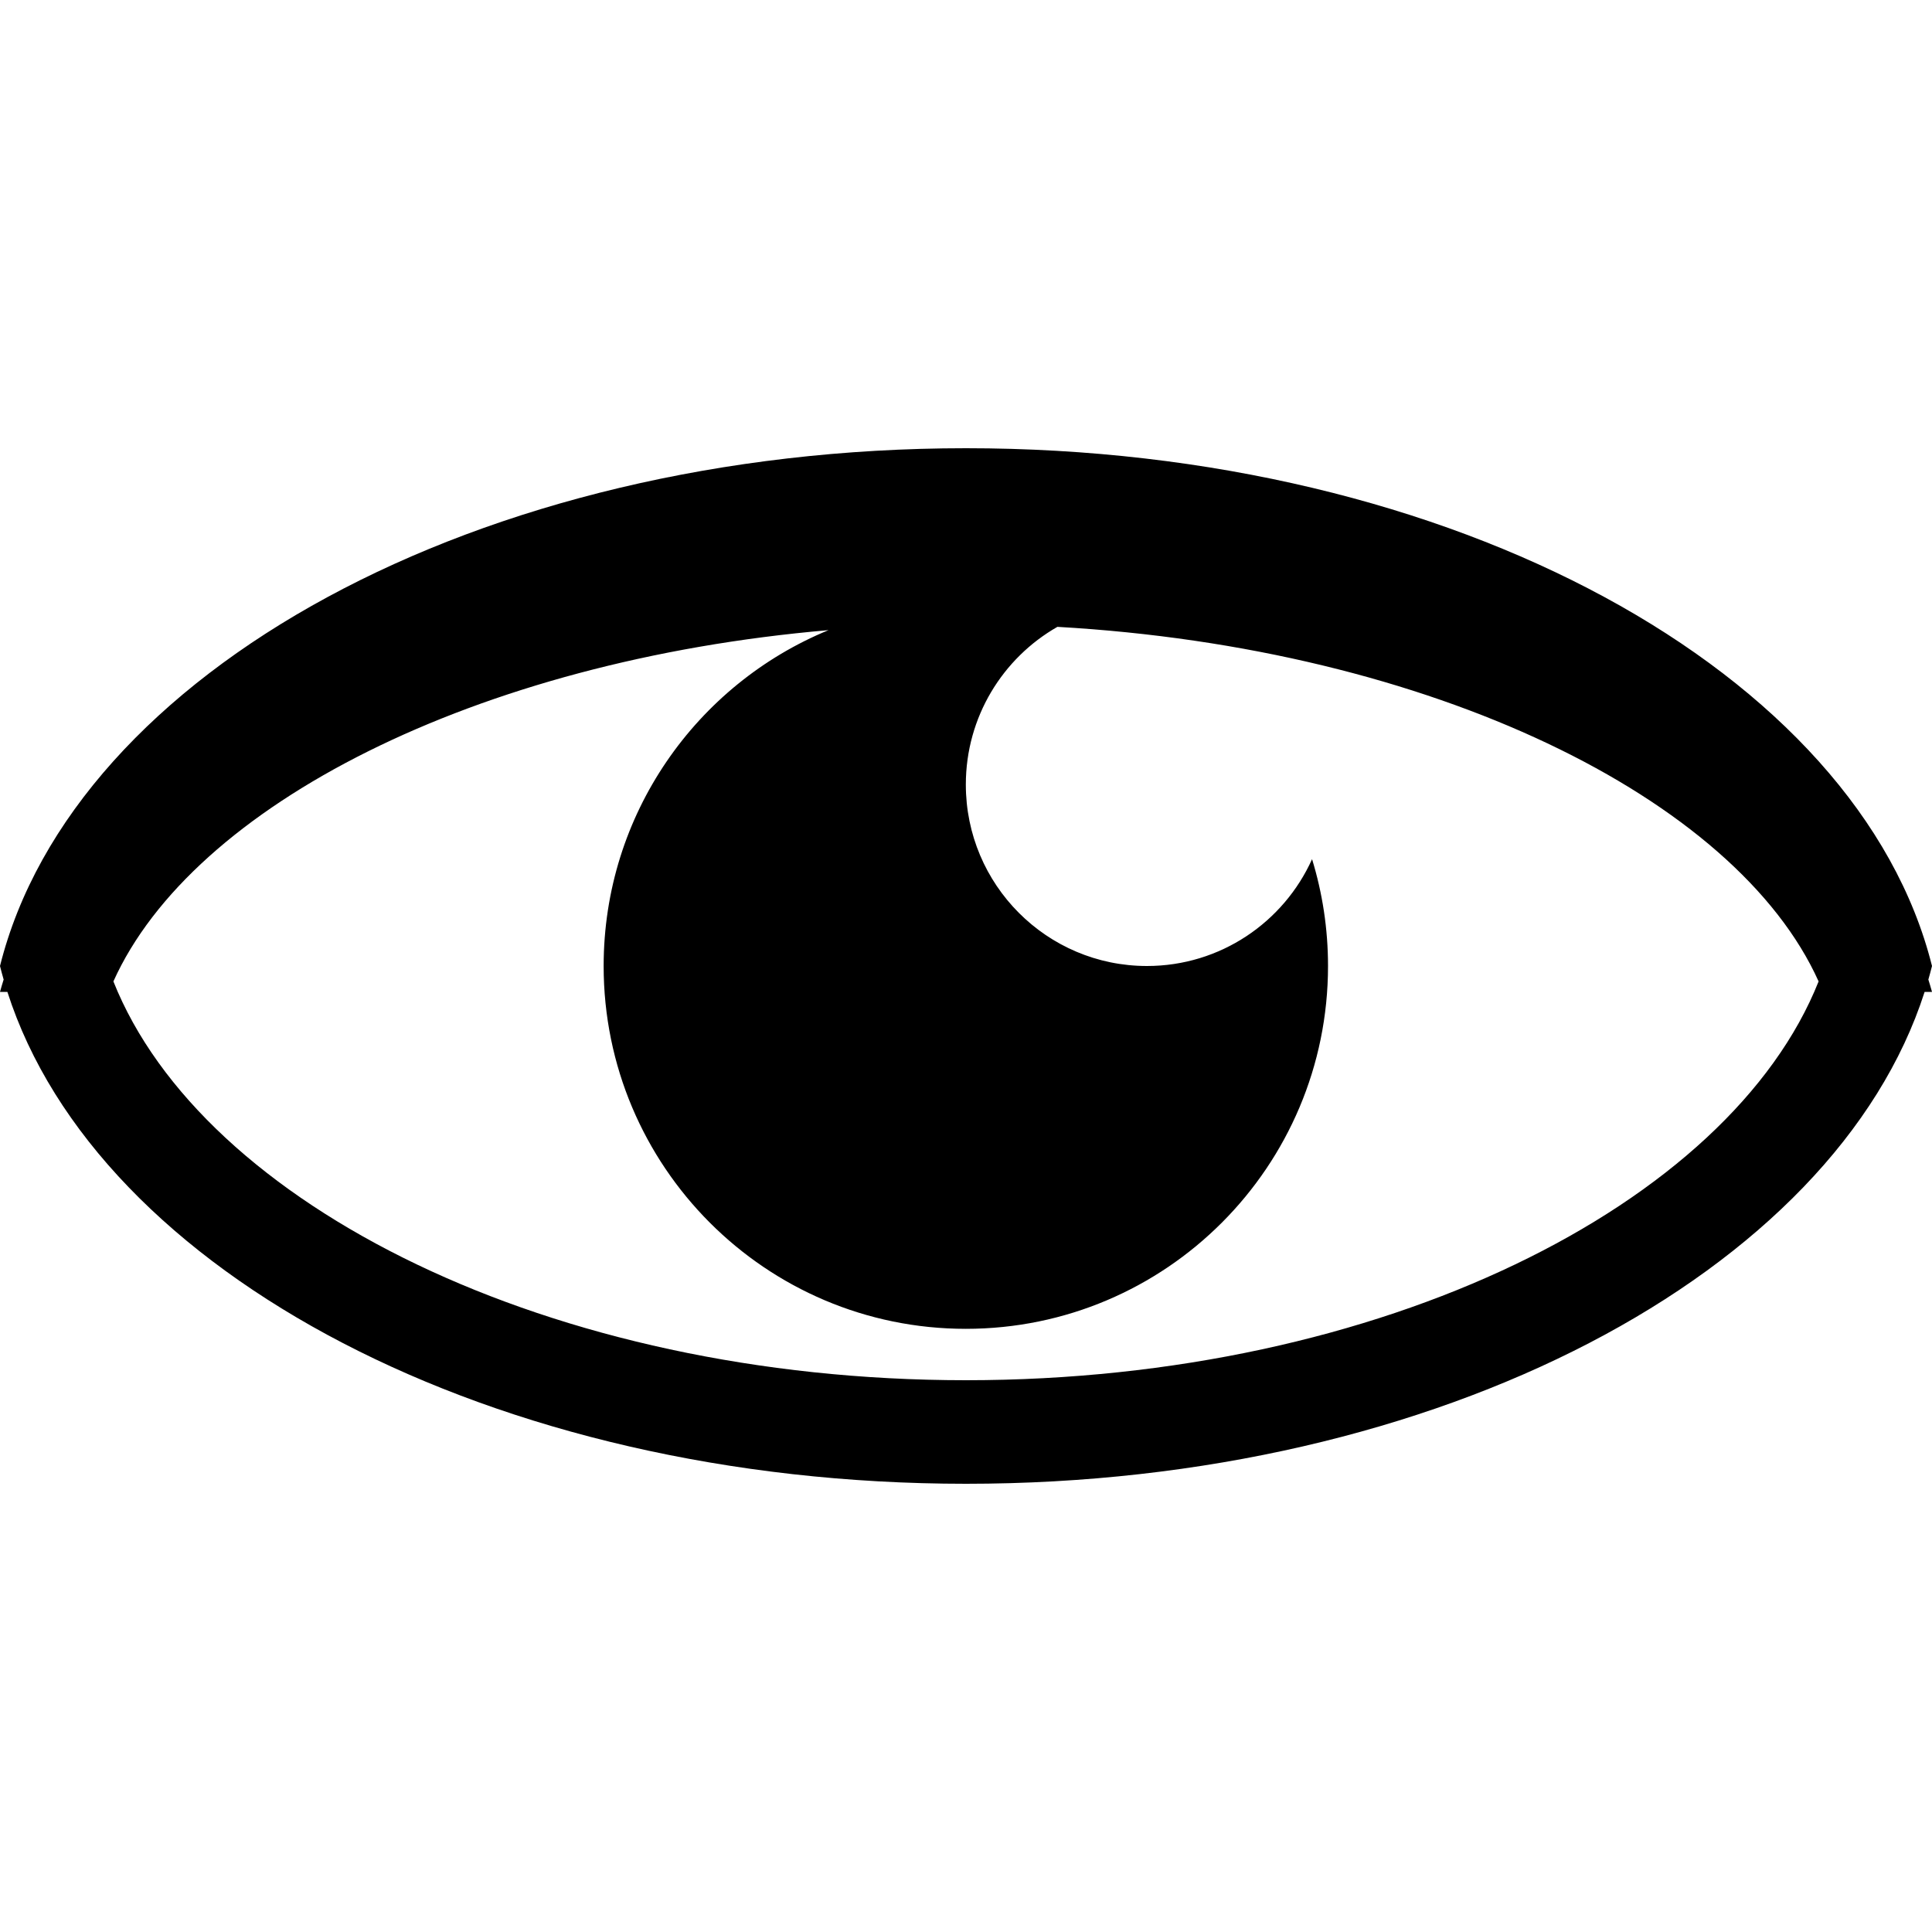
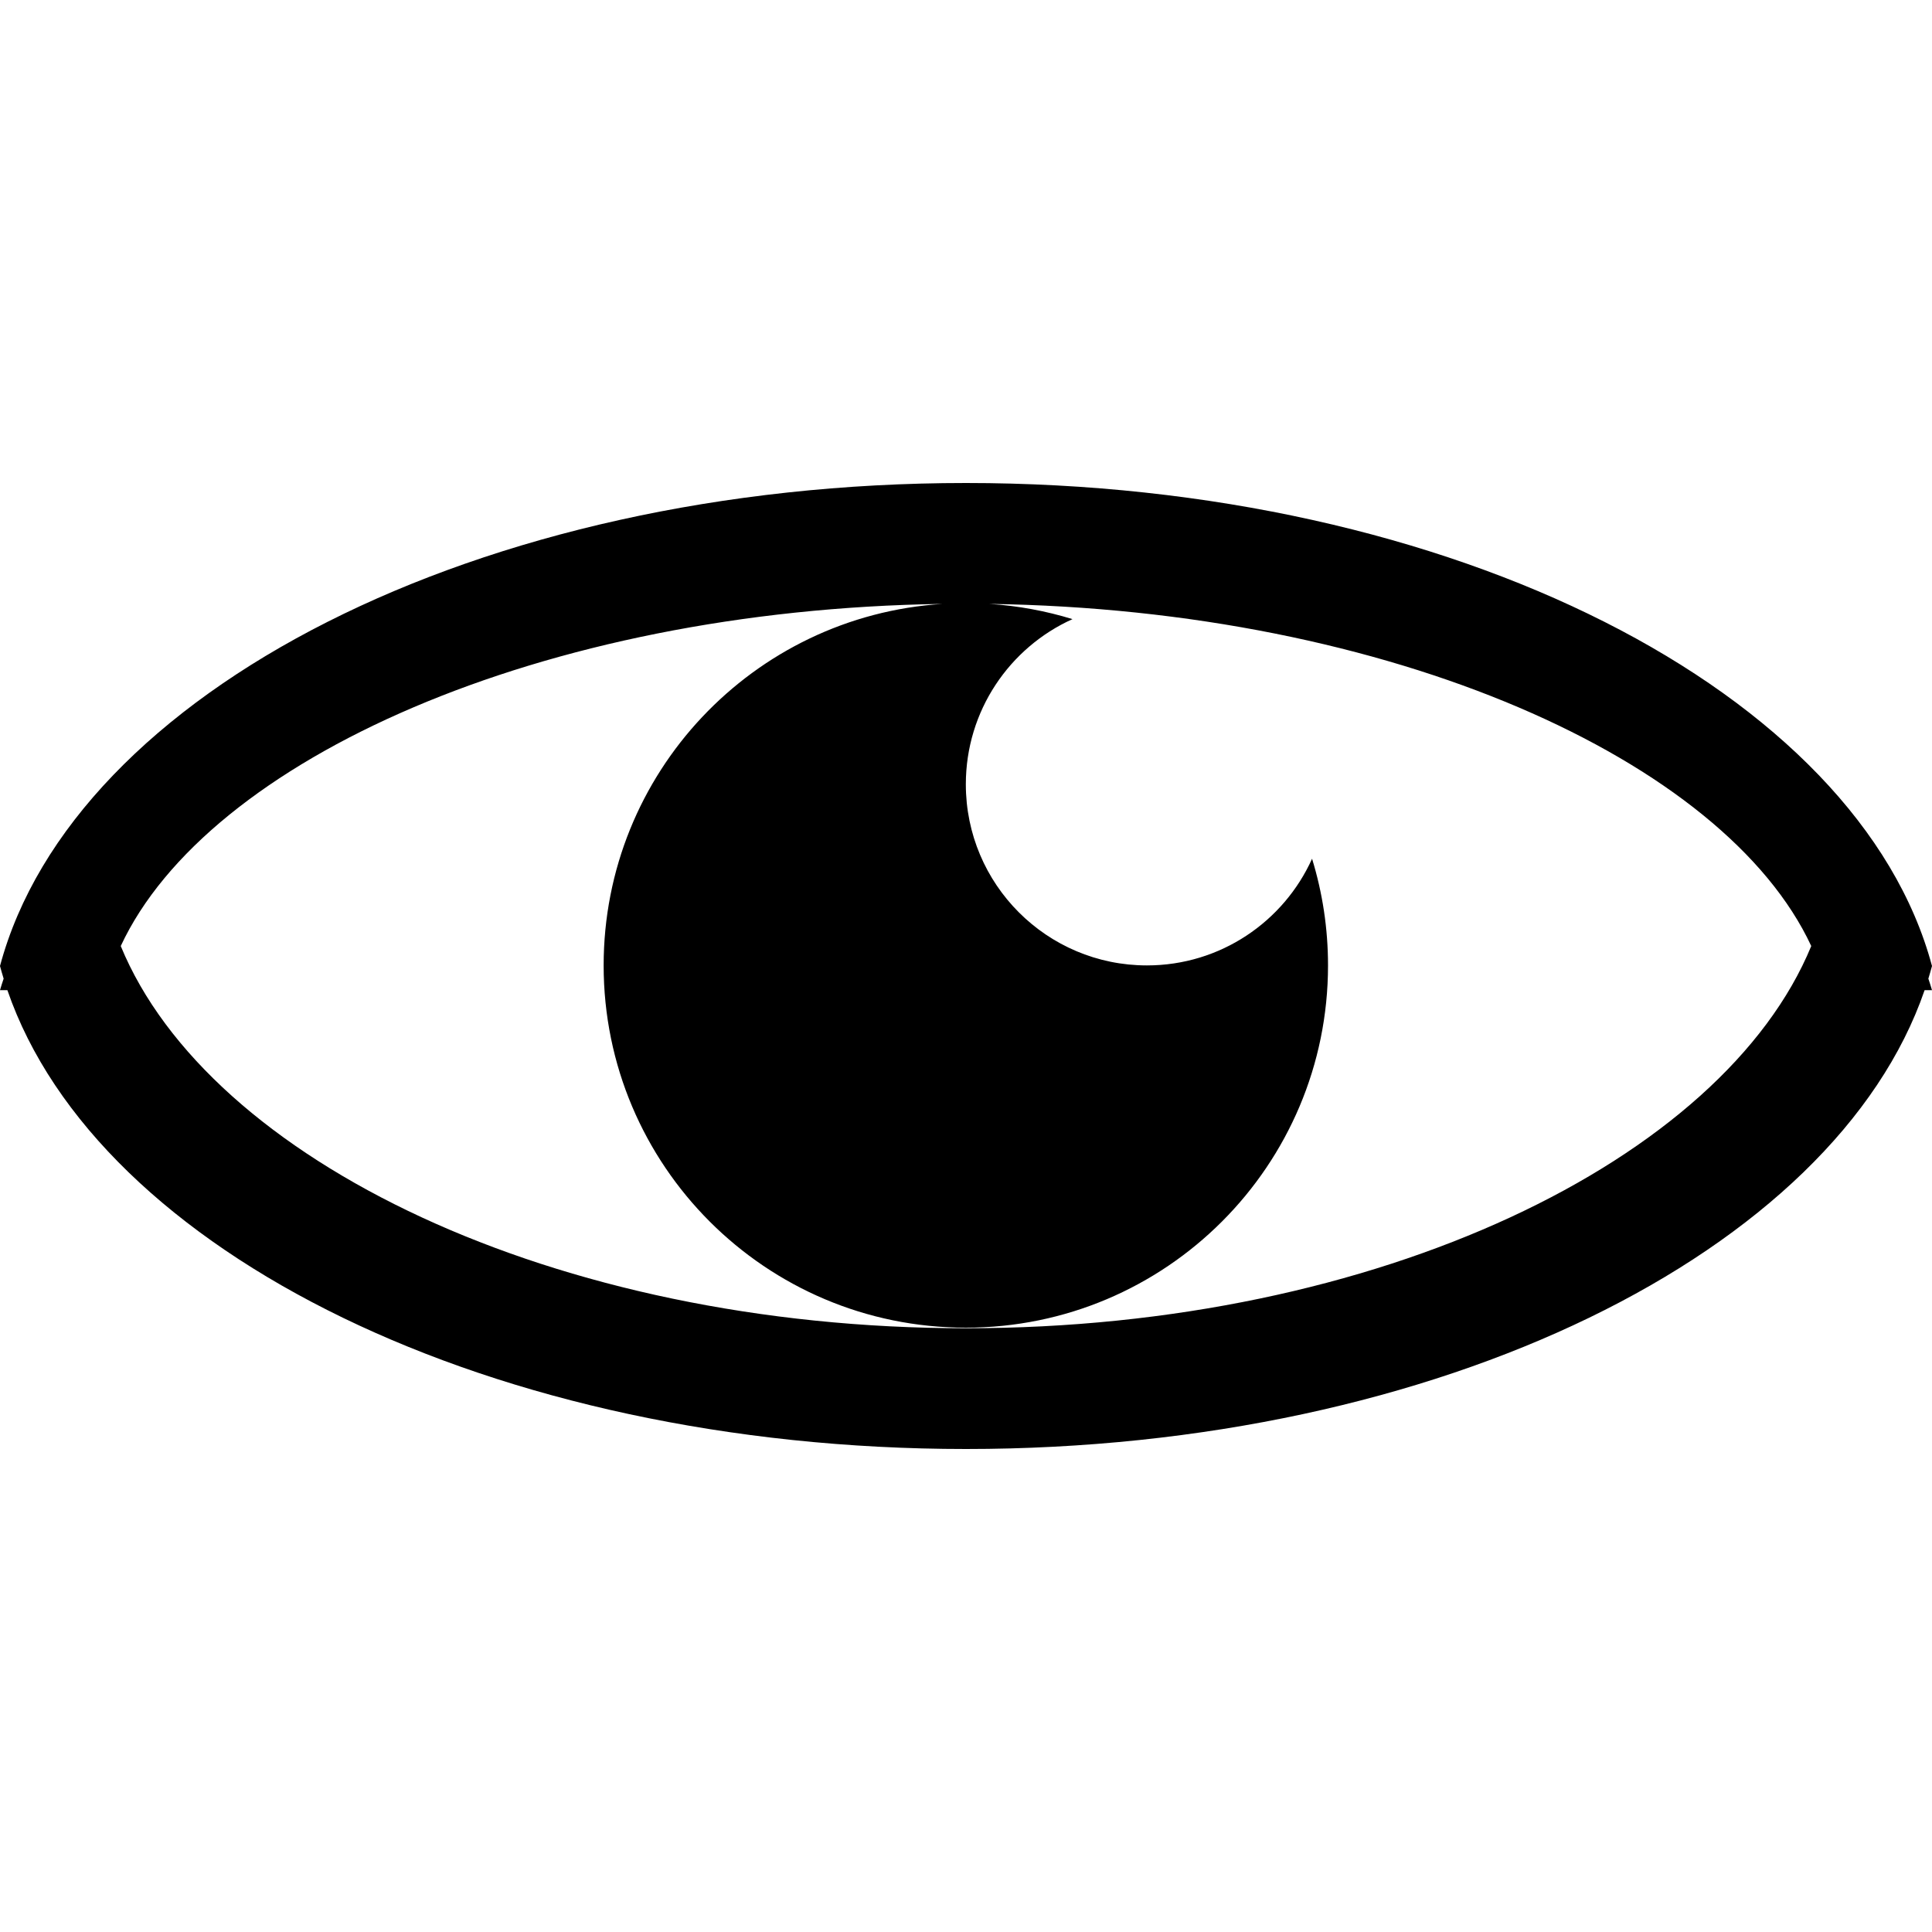
- <svg xmlns="http://www.w3.org/2000/svg" width="500px" height="500px" viewBox="0 0 500 500" version="1.1">
+ <svg xmlns="http://www.w3.org/2000/svg" width="512px" height="512px" viewBox="0 0 512 512" version="1.1">
  <defs />
  <g id="Page-1" stroke="none" stroke-width="1" fill="none" fill-rule="evenodd">
    <g id="eye" fill="#000000">
-       <path d="M273.654,162.229 C370.584,167.734 449.315,206.571 470.652,253.989 C447.667,311.75 357.654,357.2 250,357.2 C142.346,357.2 52.333,311.75 29.348,253.989 C49.803,208.53 123.007,170.959 214.425,163.08 C180.276,177.105 156.223,210.739 156.223,250 C156.223,301.86 198.189,343.901 249.957,343.901 C301.725,343.901 343.691,301.86 343.691,250 C343.691,240.376 342.246,231.091 339.561,222.349 L339.561,222.349 C332.213,238.653 315.841,250 296.824,250 C270.94,250 249.957,228.98 249.957,203.049 C249.957,185.563 259.5,170.309 273.654,162.229 Z M499.058,253.508 C499.393,252.343 499.707,251.174 500,250 L500,250 C481.016,174.076 376.316,116 250,116 C123.684,116 18.984,174.076 0,250 C0.293,251.174 0.607,252.343 0.942,253.508 C0.607,254.568 0.293,255.632 7.60345335e-13,256.7 L1.911,256.7 C25.206,329.314 127.427,384 250,384 C372.573,384 474.794,329.314 498.089,256.7 L500,256.7 C499.707,255.632 499.393,254.568 499.058,253.508 L499.058,253.508 Z" id="Path" />
+       <path d="M262.167,160.043 C368.645,161.531 457.043,201.39 480,250.71 C456.666,307.395 365.287,352 256,352 C146.713,352 55.334,307.395 32,250.71 C54.949,201.408 143.293,161.559 249.72,160.045 C199.616,163.258 159.972,204.921 159.972,255.845 C159.972,308.865 202.946,351.845 255.956,351.845 C308.966,351.845 351.939,308.865 351.939,255.845 C351.939,246.006 350.46,236.513 347.71,227.576 L347.71,227.576 C340.186,244.245 323.421,255.845 303.948,255.845 C277.443,255.845 255.956,234.355 255.956,207.845 C255.956,188.368 267.554,171.601 284.22,164.075 C277.18,161.909 269.795,160.53 262.167,160.043 Z M511.036,259.351 C511.378,258.238 511.7,257.121 512,256 L512,256 C492.561,183.475 385.347,128 256,128 C126.653,128 19.439,183.475 0,256 C0.3,257.121 0.622,258.238 0.964,259.351 C0.622,260.363 0.3,261.38 7.78593623e-13,262.4 L1.957,262.4 C25.811,331.763 130.485,384 256,384 C381.515,384 486.189,331.763 510.043,262.4 L512,262.4 C511.7,261.38 511.378,260.363 511.036,259.351 L511.036,259.351 Z" id="Path" />
    </g>
  </g>
</svg>
